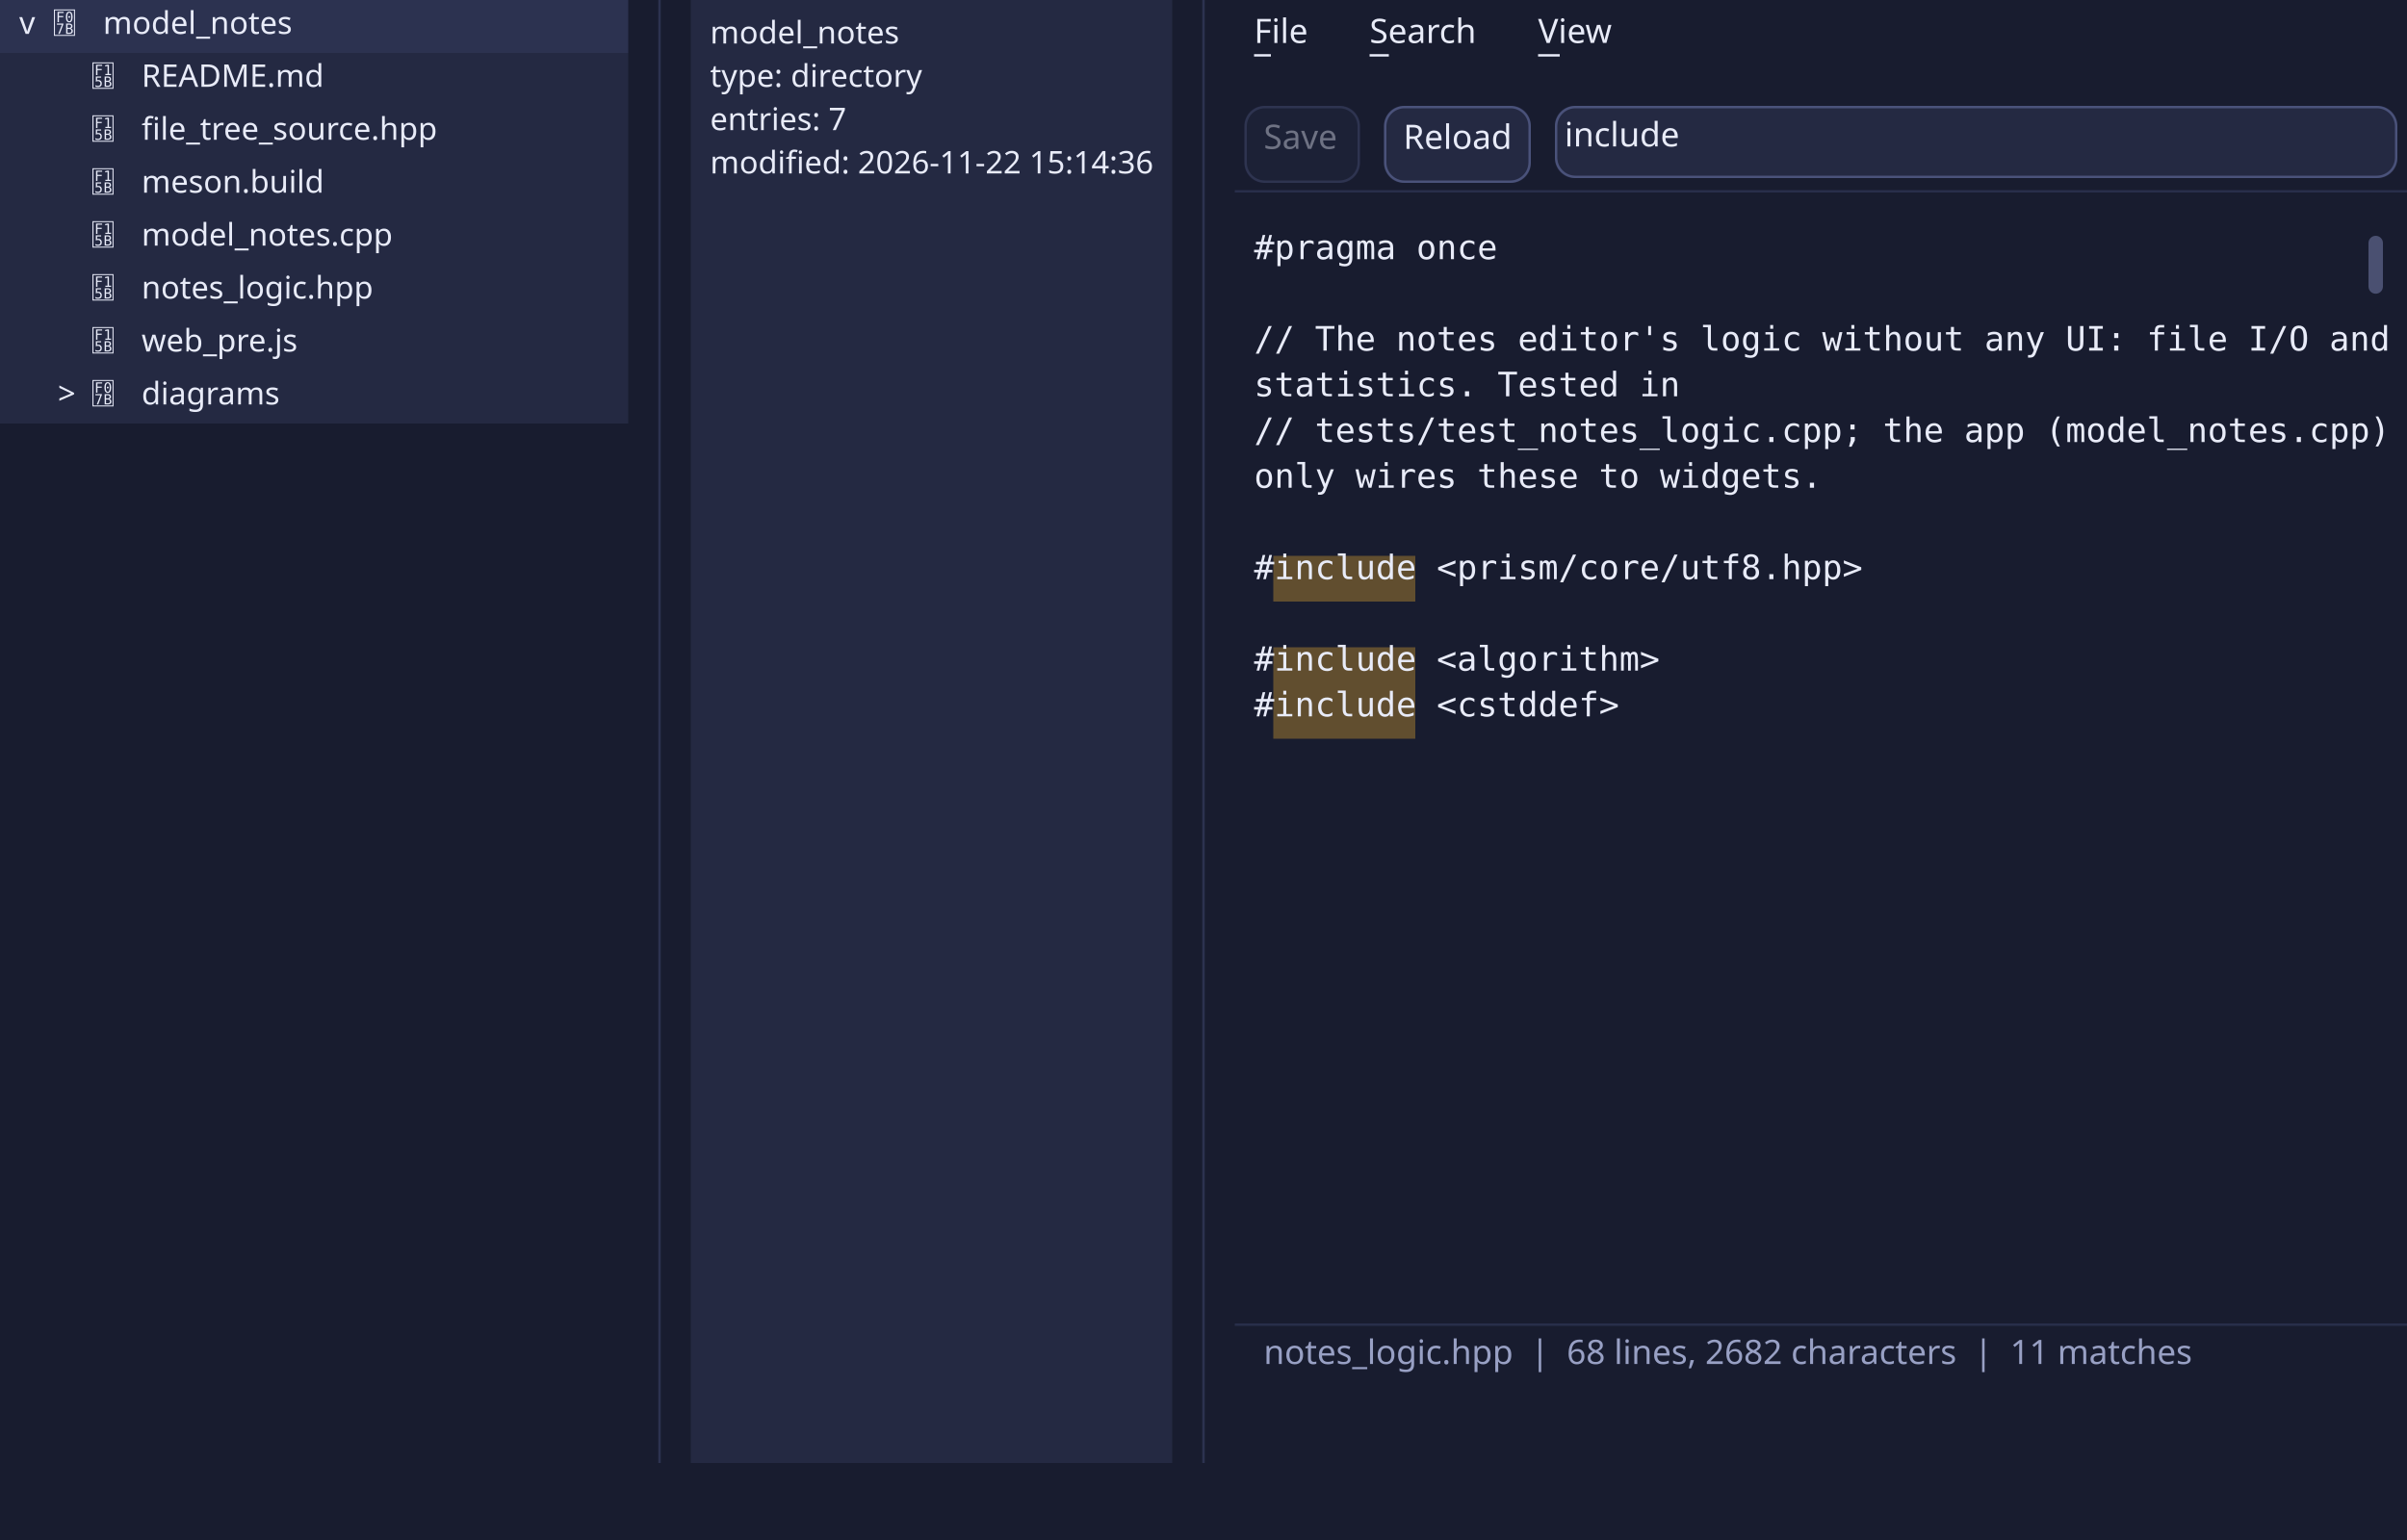
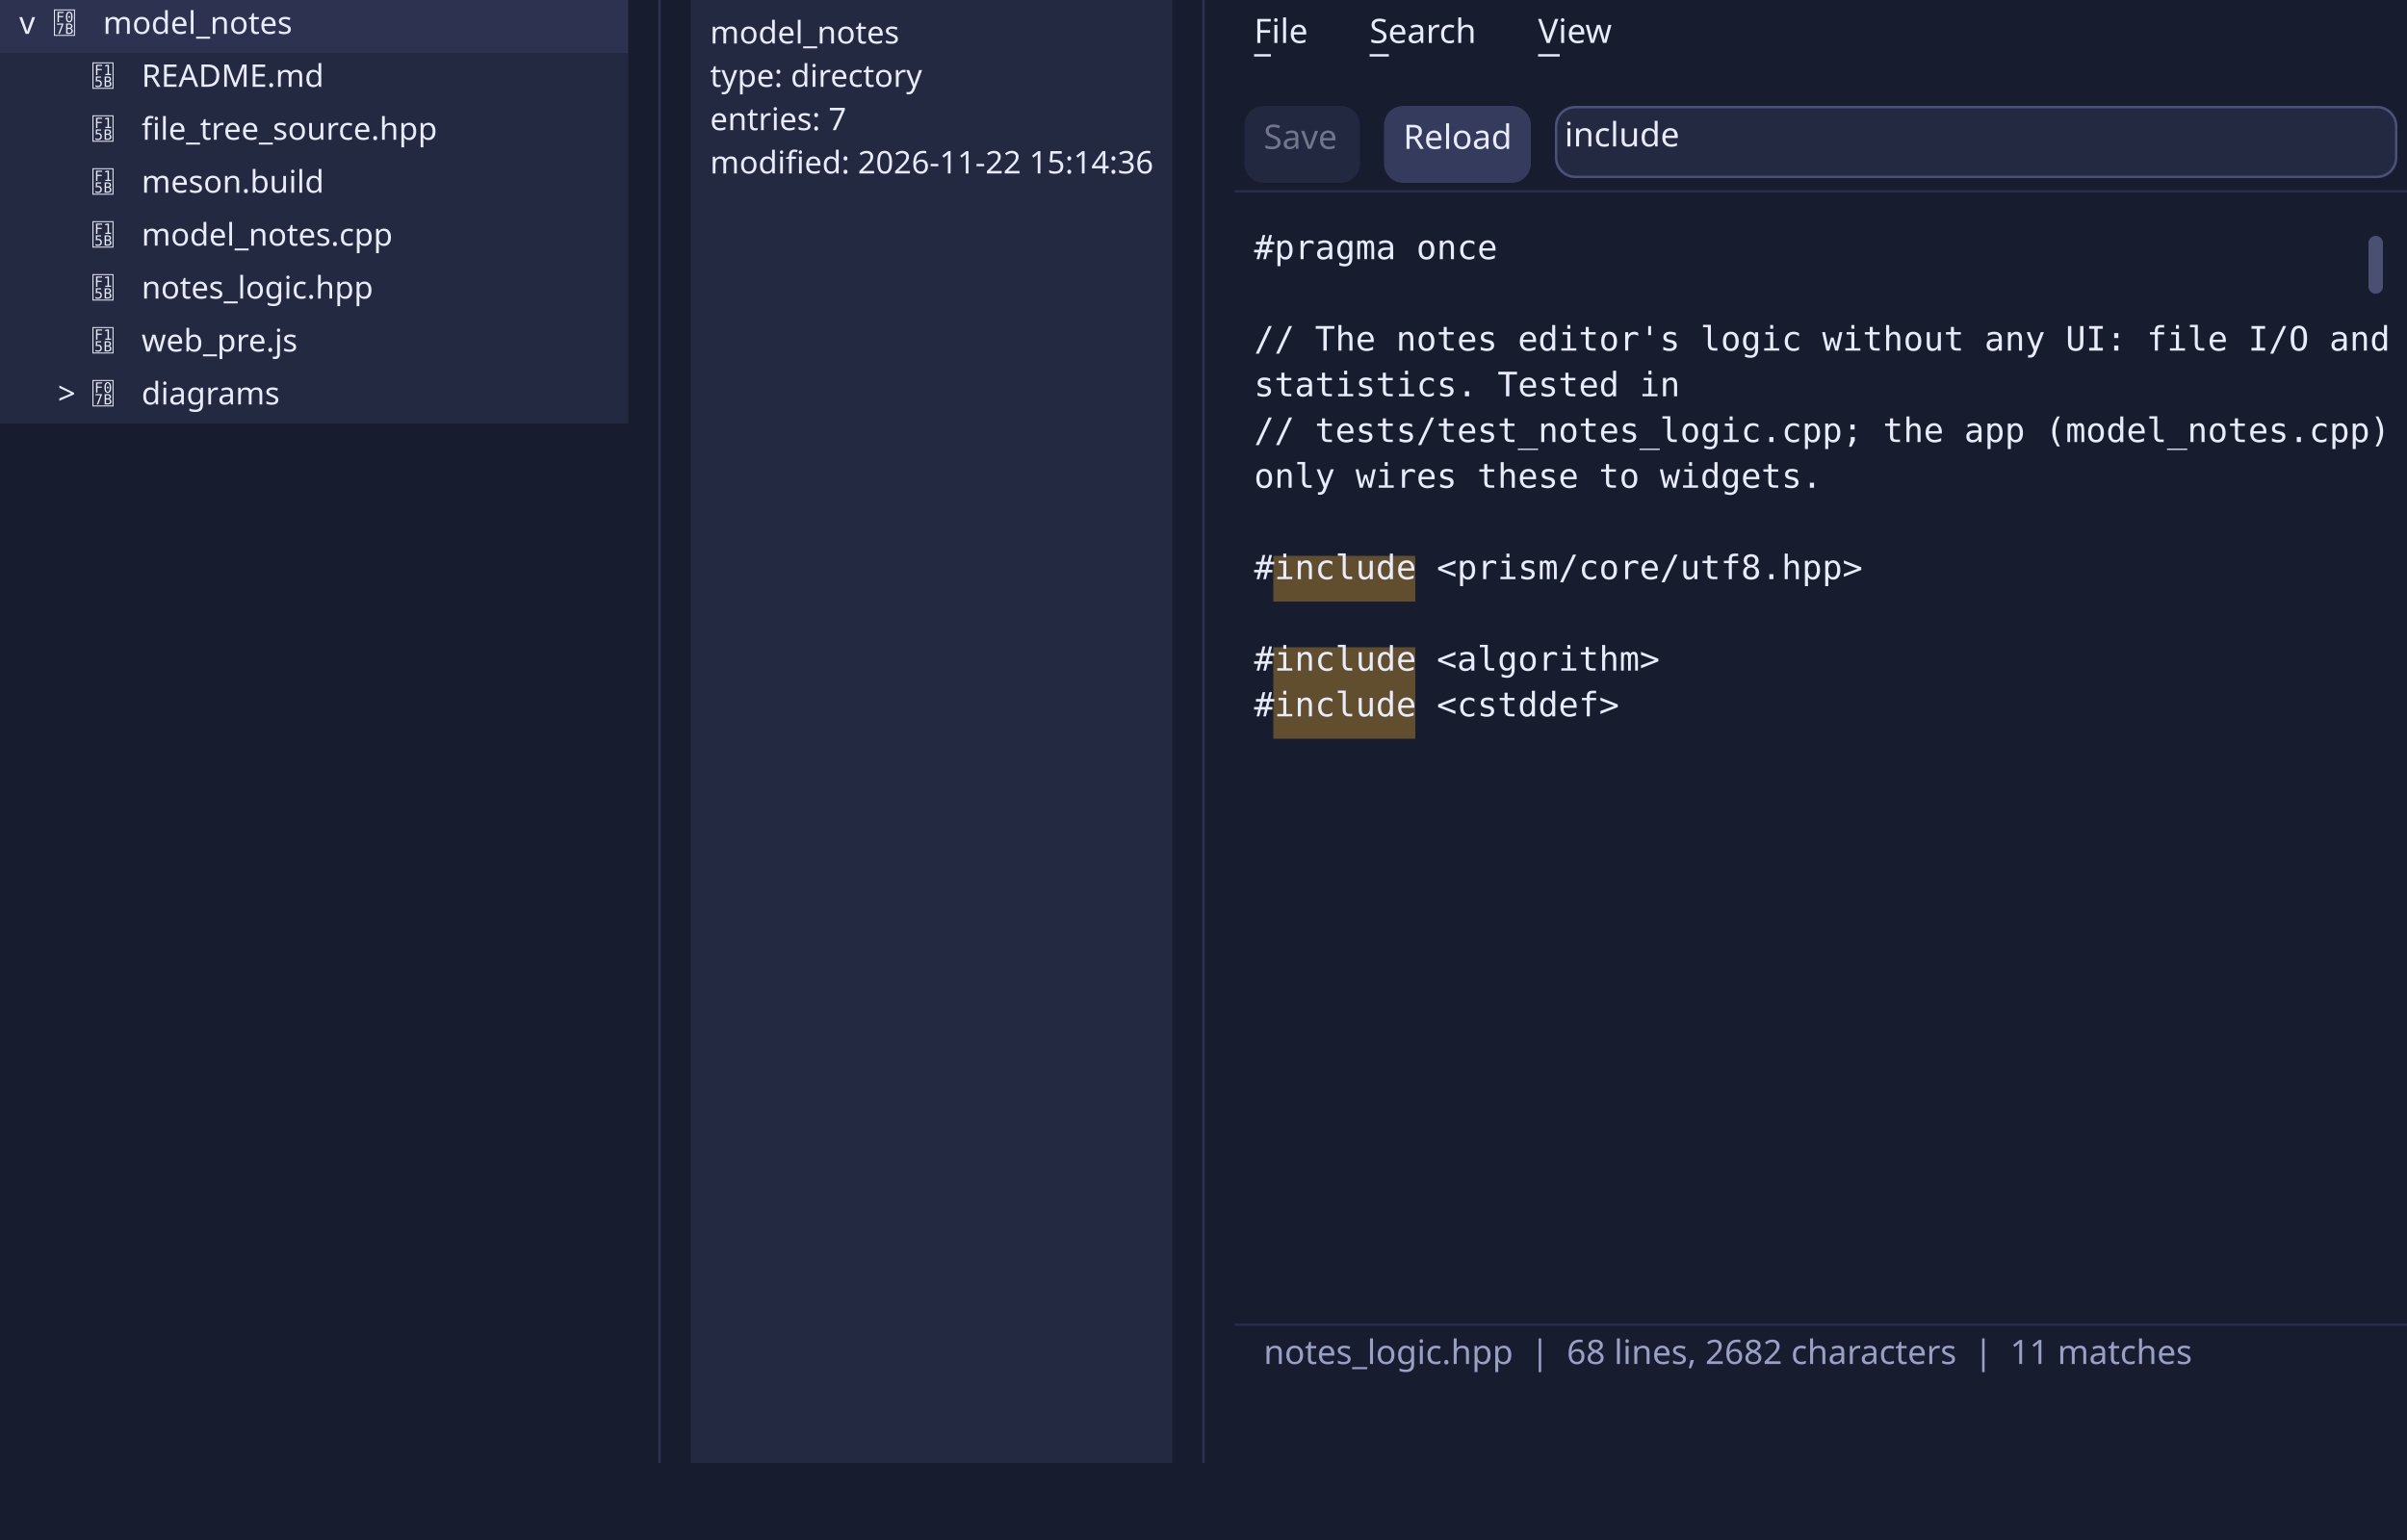
<svg xmlns="http://www.w3.org/2000/svg" viewBox="0 0 1000 640">
  <rect width="1000" height="640" fill="rgba(24,28,47,1)" />
  <clipPath id="clip-0">
    <rect x="0" y="0" width="261" height="608" />
  </clipPath>
  <g clip-path="url(#clip-0)">
    <clipPath id="clip-1">
      <rect x="0" y="0" width="261" height="22" />
    </clipPath>
    <g clip-path="url(#clip-1)">
      <rect x="0" y="0" width="261" height="22" fill="rgba(44,50,80,1)" />
      <text xml:space="preserve" x="8" y="4" font-family="Noto Sans, sans-serif" font-size="13" fill="rgba(232,235,248,1)" dominant-baseline="hanging">v</text>
      <text xml:space="preserve" x="22" y="4" font-family="Noto Sans, sans-serif" font-size="13" fill="rgba(232,235,248,1)" dominant-baseline="hanging"></text>
      <text xml:space="preserve" x="42.8" y="4" font-family="Noto Sans, sans-serif" font-size="13" fill="rgba(232,235,248,1)" dominant-baseline="hanging">model_notes</text>
    </g>
    <clipPath id="clip-2">
      <rect x="0" y="22" width="261" height="22" />
    </clipPath>
    <g clip-path="url(#clip-2)">
      <rect x="0" y="22" width="261" height="22" fill="rgba(36,41,66,1)" />
      <text xml:space="preserve" x="38" y="26" font-family="Noto Sans, sans-serif" font-size="13" fill="rgba(232,235,248,1)" dominant-baseline="hanging"></text>
      <text xml:space="preserve" x="58.8" y="26" font-family="Noto Sans, sans-serif" font-size="13" fill="rgba(232,235,248,1)" dominant-baseline="hanging">README.md</text>
    </g>
    <clipPath id="clip-3">
      <rect x="0" y="44" width="261" height="22" />
    </clipPath>
    <g clip-path="url(#clip-3)">
      <rect x="0" y="44" width="261" height="22" fill="rgba(36,41,66,1)" />
      <text xml:space="preserve" x="38" y="48" font-family="Noto Sans, sans-serif" font-size="13" fill="rgba(232,235,248,1)" dominant-baseline="hanging"></text>
      <text xml:space="preserve" x="58.8" y="48" font-family="Noto Sans, sans-serif" font-size="13" fill="rgba(232,235,248,1)" dominant-baseline="hanging">file_tree_source.hpp</text>
    </g>
    <clipPath id="clip-4">
      <rect x="0" y="66" width="261" height="22" />
    </clipPath>
    <g clip-path="url(#clip-4)">
      <rect x="0" y="66" width="261" height="22" fill="rgba(36,41,66,1)" />
      <text xml:space="preserve" x="38" y="70" font-family="Noto Sans, sans-serif" font-size="13" fill="rgba(232,235,248,1)" dominant-baseline="hanging"></text>
      <text xml:space="preserve" x="58.8" y="70" font-family="Noto Sans, sans-serif" font-size="13" fill="rgba(232,235,248,1)" dominant-baseline="hanging">meson.build</text>
    </g>
    <clipPath id="clip-5">
      <rect x="0" y="88" width="261" height="22" />
    </clipPath>
    <g clip-path="url(#clip-5)">
      <rect x="0" y="88" width="261" height="22" fill="rgba(36,41,66,1)" />
      <text xml:space="preserve" x="38" y="92" font-family="Noto Sans, sans-serif" font-size="13" fill="rgba(232,235,248,1)" dominant-baseline="hanging"></text>
      <text xml:space="preserve" x="58.8" y="92" font-family="Noto Sans, sans-serif" font-size="13" fill="rgba(232,235,248,1)" dominant-baseline="hanging">model_notes.cpp</text>
    </g>
    <clipPath id="clip-6">
      <rect x="0" y="110" width="261" height="22" />
    </clipPath>
    <g clip-path="url(#clip-6)">
      <rect x="0" y="110" width="261" height="22" fill="rgba(36,41,66,1)" />
      <text xml:space="preserve" x="38" y="114" font-family="Noto Sans, sans-serif" font-size="13" fill="rgba(232,235,248,1)" dominant-baseline="hanging"></text>
      <text xml:space="preserve" x="58.8" y="114" font-family="Noto Sans, sans-serif" font-size="13" fill="rgba(232,235,248,1)" dominant-baseline="hanging">notes_logic.hpp</text>
    </g>
    <clipPath id="clip-7">
      <rect x="0" y="132" width="261" height="22" />
    </clipPath>
    <g clip-path="url(#clip-7)">
      <rect x="0" y="132" width="261" height="22" fill="rgba(36,41,66,1)" />
      <text xml:space="preserve" x="38" y="136" font-family="Noto Sans, sans-serif" font-size="13" fill="rgba(232,235,248,1)" dominant-baseline="hanging"></text>
      <text xml:space="preserve" x="58.8" y="136" font-family="Noto Sans, sans-serif" font-size="13" fill="rgba(232,235,248,1)" dominant-baseline="hanging">web_pre.js</text>
    </g>
    <clipPath id="clip-8">
      <rect x="0" y="154" width="261" height="22" />
    </clipPath>
    <g clip-path="url(#clip-8)">
      <rect x="0" y="154" width="261" height="22" fill="rgba(36,41,66,1)" />
      <text xml:space="preserve" x="24" y="158" font-family="Noto Sans, sans-serif" font-size="13" fill="rgba(232,235,248,1)" dominant-baseline="hanging">&gt;</text>
      <text xml:space="preserve" x="38" y="158" font-family="Noto Sans, sans-serif" font-size="13" fill="rgba(232,235,248,1)" dominant-baseline="hanging"></text>
      <text xml:space="preserve" x="58.8" y="158" font-family="Noto Sans, sans-serif" font-size="13" fill="rgba(232,235,248,1)" dominant-baseline="hanging">diagrams</text>
    </g>
  </g>
  <clipPath id="clip-9">
    <rect x="271" y="0" width="6" height="608" />
  </clipPath>
  <g clip-path="url(#clip-9)">
    <rect x="271" y="0" width="6" height="608" fill="rgba(0,0,0,0)" />
    <rect x="273.5" y="0" width="1" height="608" fill="rgba(44,50,80,1)" />
  </g>
  <clipPath id="clip-10">
    <rect x="287" y="0" width="200" height="608" />
  </clipPath>
  <g clip-path="url(#clip-10)">
    <rect x="287" y="0" width="200" height="608" fill="rgba(36,41,66,1)" />
    <text xml:space="preserve" x="295" y="8" font-family="Noto Sans, sans-serif" font-size="13" fill="rgba(232,235,248,1)" dominant-baseline="hanging">model_notes</text>
    <text xml:space="preserve" x="295" y="26" font-family="Noto Sans, sans-serif" font-size="13" fill="rgba(232,235,248,1)" dominant-baseline="hanging">type: directory</text>
    <text xml:space="preserve" x="295" y="44" font-family="Noto Sans, sans-serif" font-size="13" fill="rgba(232,235,248,1)" dominant-baseline="hanging">entries: 7</text>
    <text xml:space="preserve" x="295" y="62" font-family="Noto Sans, sans-serif" font-size="13" fill="rgba(232,235,248,1)" dominant-baseline="hanging">modified: 2026-11-22 15:14:36</text>
  </g>
  <clipPath id="clip-11">
    <rect x="497" y="0" width="6" height="608" />
  </clipPath>
  <g clip-path="url(#clip-11)">
    <rect x="497" y="0" width="6" height="608" fill="rgba(0,0,0,0)" />
    <rect x="499.5" y="0" width="1" height="608" fill="rgba(44,50,80,1)" />
  </g>
  <clipPath id="clip-12">
    <rect x="513" y="0" width="38" height="30" />
  </clipPath>
  <g clip-path="url(#clip-12)">
    <rect x="513" y="0" width="38" height="30" fill="rgba(0,0,0,0)" />
    <rect x="513" y="0" width="38" height="30" rx="8" fill="rgba(0,0,0,0)" />
    <text xml:space="preserve" x="521" y="7" font-family="Noto Sans, sans-serif" font-size="14" fill="rgba(232,235,248,1)" dominant-baseline="hanging">File</text>
    <line x1="521" y1="23" x2="528" y2="23" stroke="rgba(232,235,248,1)" stroke-width="1" />
  </g>
  <clipPath id="clip-13">
    <rect x="561" y="0" width="60" height="30" />
  </clipPath>
  <g clip-path="url(#clip-13)">
    <rect x="561" y="0" width="60" height="30" fill="rgba(0,0,0,0)" />
    <rect x="561" y="0" width="60" height="30" rx="8" fill="rgba(0,0,0,0)" />
    <text xml:space="preserve" x="569" y="7" font-family="Noto Sans, sans-serif" font-size="14" fill="rgba(232,235,248,1)" dominant-baseline="hanging">Search</text>
    <line x1="569" y1="23" x2="577" y2="23" stroke="rgba(232,235,248,1)" stroke-width="1" />
  </g>
  <clipPath id="clip-14">
    <rect x="631" y="0" width="46" height="30" />
  </clipPath>
  <g clip-path="url(#clip-14)">
    <rect x="631" y="0" width="46" height="30" fill="rgba(0,0,0,0)" />
    <rect x="631" y="0" width="46" height="30" rx="8" fill="rgba(0,0,0,0)" />
    <text xml:space="preserve" x="639" y="7" font-family="Noto Sans, sans-serif" font-size="14" fill="rgba(232,235,248,1)" dominant-baseline="hanging">View</text>
    <line x1="639" y1="23" x2="648" y2="23" stroke="rgba(232,235,248,1)" stroke-width="1" />
  </g>
  <clipPath id="clip-15">
    <rect x="513" y="40" width="487" height="40" />
  </clipPath>
  <g clip-path="url(#clip-15)">
    <rect x="513" y="40" width="487" height="40" fill="rgba(24,28,47,1)" />
    <line x1="513" y1="79.5" x2="1000" y2="79.5" stroke="rgba(40,46,74,1)" stroke-width="1" />
  </g>
  <clipPath id="clip-16">
    <rect x="517" y="44" width="48" height="32" />
  </clipPath>
  <g clip-path="url(#clip-16)">
-     <rect x="517" y="44" width="48" height="32" rx="8" fill="rgba(36,41,66,0.4)" />
-     <rect x="517.5" y="44.5" width="47" height="31" rx="8" stroke="rgba(74,82,122,0.4)" fill="none" stroke-width="1" />
+     <rect x="517" y="44" width="48" height="32" rx="8" fill="rgba(52,59,92,0.4)" />
    <text xml:space="preserve" x="525" y="51" font-family="Noto Sans, sans-serif" font-size="14" fill="rgba(232,235,248,0.4)" dominant-baseline="hanging">Save</text>
  </g>
  <clipPath id="clip-17">
    <rect x="575" y="44" width="61" height="32" />
  </clipPath>
  <g clip-path="url(#clip-17)">
-     <rect x="575" y="44" width="61" height="32" rx="8" fill="rgba(36,41,66,1)" />
-     <rect x="575.5" y="44.5" width="60" height="31" rx="8" stroke="rgba(74,82,122,1)" fill="none" stroke-width="1" />
+     <rect x="575" y="44" width="61" height="32" rx="8" fill="rgba(52,59,92,1)" />
    <text xml:space="preserve" x="583" y="51" font-family="Noto Sans, sans-serif" font-size="14" fill="rgba(232,235,248,1)" dominant-baseline="hanging">Reload</text>
  </g>
  <clipPath id="clip-18">
    <rect x="646" y="44" width="350" height="32" />
  </clipPath>
  <g clip-path="url(#clip-18)">
    <rect x="646" y="44" width="350" height="30" rx="8" fill="rgba(36,41,66,1)" />
    <rect x="646.5" y="44.5" width="349" height="29" rx="8" stroke="rgba(74,82,122,1)" fill="none" stroke-width="1" />
    <clipPath id="clip-19">
      <rect x="650" y="44" width="342" height="30" />
    </clipPath>
    <g clip-path="url(#clip-19)">
      <text xml:space="preserve" x="650" y="50" font-family="Noto Sans, sans-serif" font-size="14" fill="rgba(232,235,248,1)" dominant-baseline="hanging">include</text>
    </g>
  </g>
  <clipPath id="clip-20">
    <rect x="513" y="90" width="487" height="220" />
  </clipPath>
  <g clip-path="url(#clip-20)">
    <clipPath id="clip-21">
      <rect x="513" y="90" width="487" height="220" />
    </clipPath>
    <g clip-path="url(#clip-21)">
      <text xml:space="preserve" x="521" y="98" font-family="monospace" font-size="14" fill="rgba(232,235,248,1)" dominant-baseline="hanging">#pragma once</text>
      <text xml:space="preserve" x="521" y="136" font-family="monospace" font-size="14" fill="rgba(232,235,248,1)" dominant-baseline="hanging">// The notes editor's logic without any UI: file I/O and </text>
      <text xml:space="preserve" x="521" y="155" font-family="monospace" font-size="14" fill="rgba(232,235,248,1)" dominant-baseline="hanging">statistics. Tested in</text>
      <text xml:space="preserve" x="521" y="174" font-family="monospace" font-size="14" fill="rgba(232,235,248,1)" dominant-baseline="hanging">// tests/test_notes_logic.cpp; the app (model_notes.cpp) </text>
      <text xml:space="preserve" x="521" y="193" font-family="monospace" font-size="14" fill="rgba(232,235,248,1)" dominant-baseline="hanging">only wires these to widgets.</text>
      <rect x="529" y="231" width="59" height="19" fill="rgba(230,170,50,0.353)" />
      <text xml:space="preserve" x="521" y="231" font-family="monospace" font-size="14" fill="rgba(232,235,248,1)" dominant-baseline="hanging">#include &lt;prism/core/utf8.hpp&gt;</text>
      <rect x="529" y="269" width="59" height="19" fill="rgba(230,170,50,0.353)" />
      <text xml:space="preserve" x="521" y="269" font-family="monospace" font-size="14" fill="rgba(232,235,248,1)" dominant-baseline="hanging">#include &lt;algorithm&gt;</text>
      <rect x="529" y="288" width="59" height="19" fill="rgba(230,170,50,0.353)" />
      <text xml:space="preserve" x="521" y="288" font-family="monospace" font-size="14" fill="rgba(232,235,248,1)" dominant-baseline="hanging">#include &lt;cstddef&gt;</text>
    </g>
  </g>
  <clipPath id="clip-22">
    <rect x="513" y="550" width="487" height="28" />
  </clipPath>
  <g clip-path="url(#clip-22)">
    <rect x="513" y="550" width="487" height="28" fill="rgba(24,28,47,1)" />
    <line x1="513" y1="550.5" x2="1000" y2="550.5" stroke="rgba(40,46,74,1)" stroke-width="1" />
  </g>
  <clipPath id="clip-23">
    <rect x="521" y="552" width="394" height="24" />
  </clipPath>
  <g clip-path="url(#clip-23)">
    <rect x="521" y="552" width="394" height="24" fill="rgba(0,0,0,0)" />
    <text xml:space="preserve" x="525" y="556" font-family="Noto Sans, sans-serif" font-size="14" fill="rgba(152,160,196,1)" dominant-baseline="hanging">notes_logic.hpp  |  68 lines, 2682 characters  |  11 matches</text>
  </g>
  <clipPath id="clip-24">
    <rect x="513" y="588" width="487" height="0" />
  </clipPath>
  <g clip-path="url(#clip-24)">
</g>
  <clipPath id="clip-25">
    <rect x="513" y="598" width="487" height="0" />
  </clipPath>
  <g clip-path="url(#clip-25)">
</g>
  <clipPath id="clip-26">
    <rect x="513" y="608" width="487" height="0" />
  </clipPath>
  <g clip-path="url(#clip-26)">
</g>
  <rect x="984" y="98" width="6" height="24.069" rx="3" fill="rgba(140,150,200,0.431)" />
</svg>
